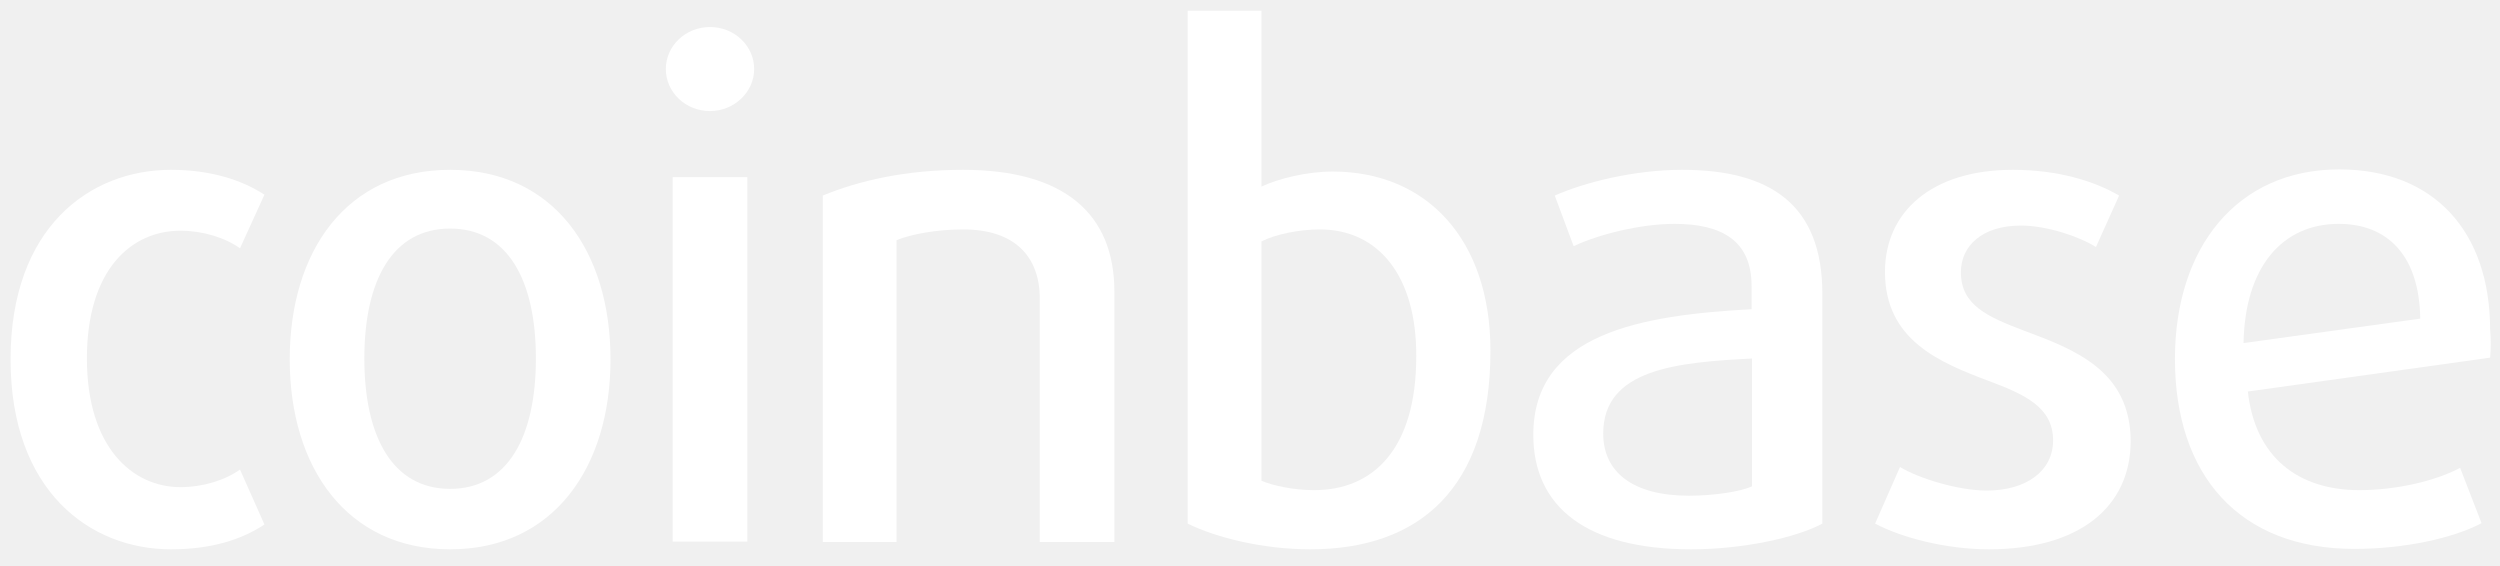
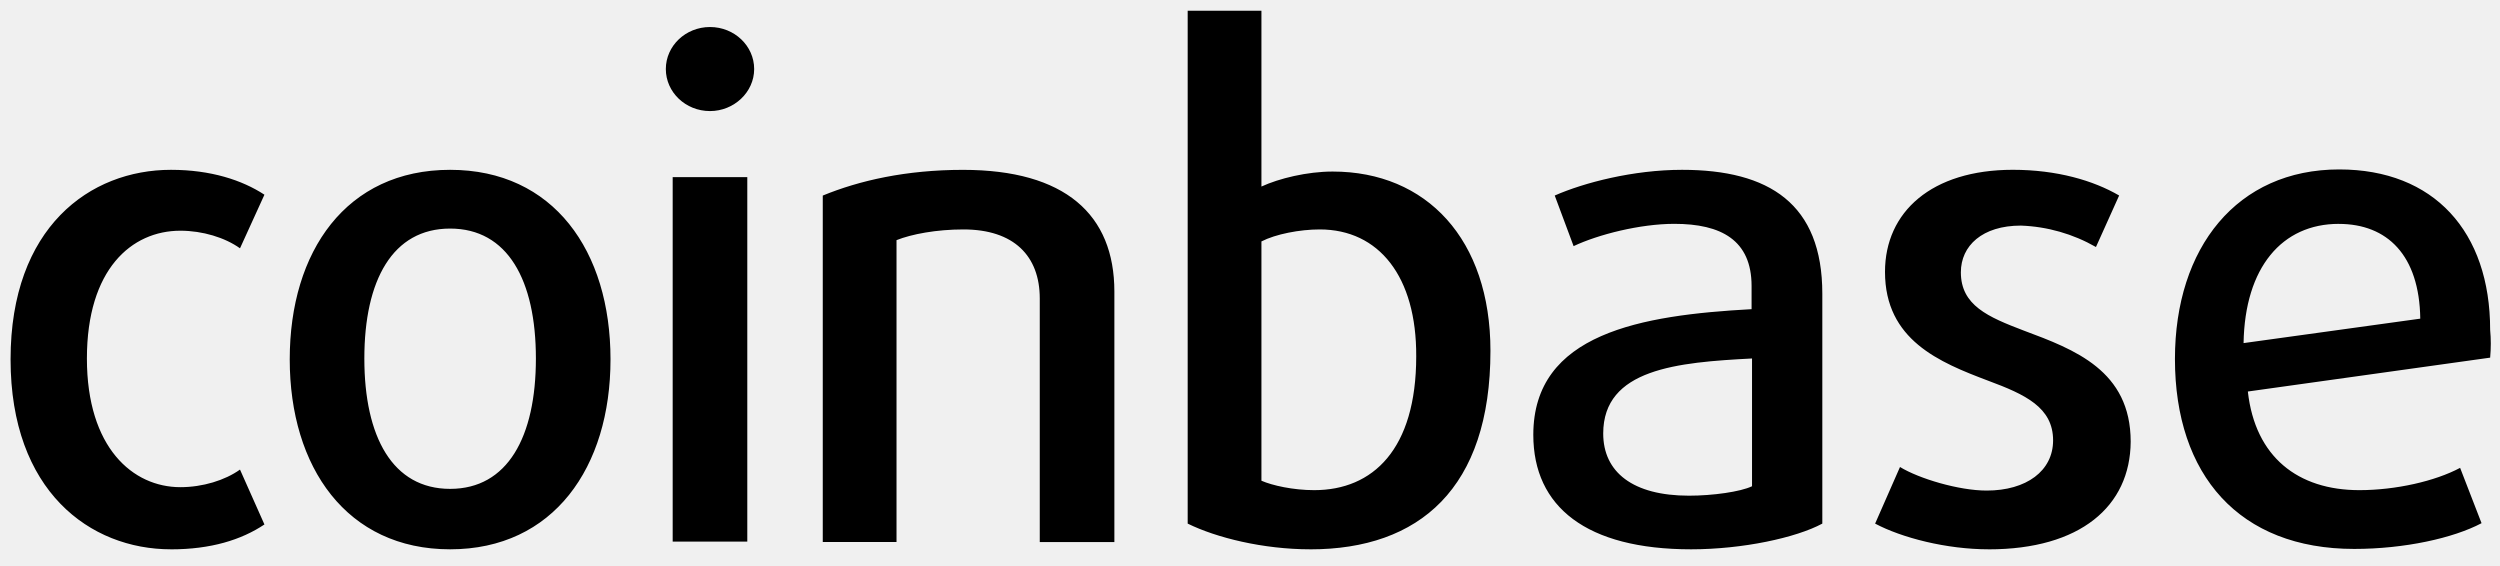
- <svg xmlns="http://www.w3.org/2000/svg" width="84" height="19" viewBox="0 0 84 19" fill="none">
-   <path d="M5.744 18.457C3.021 18.457 0.355 16.498 0.355 12.075C0.355 7.637 3.021 5.706 5.744 5.706C7.084 5.706 8.136 6.052 8.885 6.542L8.064 8.343C7.56 7.983 6.811 7.752 6.061 7.752C4.419 7.752 2.92 9.049 2.92 12.046C2.92 15.043 4.462 16.368 6.061 16.368C6.811 16.368 7.56 16.138 8.064 15.777L8.885 17.622C8.107 18.14 7.084 18.457 5.744 18.457Z" fill="white" />
-   <path d="M15.124 18.457C11.652 18.457 9.735 15.705 9.735 12.075C9.735 8.444 11.637 5.706 15.124 5.706C18.597 5.706 20.513 8.429 20.513 12.075C20.513 15.705 18.597 18.457 15.124 18.457ZM15.124 7.68C13.193 7.68 12.242 9.409 12.242 12.046C12.242 14.682 13.193 16.426 15.124 16.426C17.055 16.426 18.006 14.682 18.006 12.046C18.006 9.409 17.055 7.68 15.124 7.68Z" fill="white" />
-   <path d="M23.856 3.732C23.035 3.732 22.372 3.098 22.372 2.32C22.372 1.542 23.035 0.908 23.856 0.908C24.677 0.908 25.34 1.542 25.34 2.32C25.34 3.098 24.663 3.732 23.856 3.732ZM22.602 5.951H25.11V18.198H22.602V5.951Z" fill="white" />
-   <path d="M34.936 18.198V10.029C34.936 8.602 34.072 7.709 32.371 7.709C31.464 7.709 30.628 7.867 30.124 8.069V18.212H27.645V6.571C28.87 6.066 30.441 5.706 32.357 5.706C35.786 5.706 37.443 7.205 37.443 9.798V18.212H34.936" fill="white" />
-   <path d="M44.027 18.457C42.442 18.457 40.871 18.068 39.906 17.593V0.361H42.385V6.268C42.975 5.994 43.926 5.764 44.776 5.764C47.932 5.764 50.079 8.04 50.079 11.786C50.079 16.411 47.687 18.457 44.027 18.457ZM44.344 7.709C43.667 7.709 42.86 7.867 42.385 8.112V16.152C42.745 16.311 43.451 16.469 44.157 16.469C46.131 16.469 47.586 15.1 47.586 11.974C47.6 9.294 46.333 7.709 44.344 7.709Z" fill="white" />
-   <path d="M56.822 18.457C53.306 18.457 51.519 17.031 51.519 14.61C51.519 11.196 55.15 10.591 58.853 10.389V9.611C58.853 8.069 57.831 7.522 56.26 7.522C55.107 7.522 53.695 7.882 52.874 8.271L52.24 6.571C53.22 6.138 54.877 5.706 56.519 5.706C59.444 5.706 61.231 6.844 61.231 9.87V17.593C60.352 18.068 58.551 18.457 56.822 18.457ZM58.868 12.046C56.361 12.175 53.868 12.392 53.868 14.567C53.868 15.864 54.862 16.656 56.75 16.656C57.542 16.656 58.479 16.527 58.868 16.339V12.046Z" fill="white" />
-   <path d="M66.822 18.457C65.396 18.457 63.897 18.068 63.004 17.593L63.84 15.691C64.474 16.08 65.814 16.483 66.75 16.483C68.09 16.483 68.984 15.821 68.984 14.798C68.984 13.688 68.047 13.256 66.808 12.795C65.165 12.175 63.335 11.426 63.335 9.135C63.335 7.118 64.906 5.706 67.629 5.706C69.113 5.706 70.338 6.066 71.202 6.571L70.424 8.3C69.877 7.954 68.782 7.579 67.903 7.579C66.606 7.579 65.886 8.256 65.886 9.15C65.886 10.259 66.793 10.648 68.004 11.109C69.704 11.743 71.591 12.449 71.591 14.841C71.577 17.017 69.891 18.457 66.822 18.457Z" fill="white" />
-   <path d="M83.668 12.017L75.528 13.155C75.772 15.36 77.213 16.469 79.274 16.469C80.499 16.469 81.824 16.166 82.66 15.72L83.38 17.578C82.429 18.083 80.787 18.443 79.101 18.443C75.239 18.443 73.078 15.965 73.078 12.06C73.078 8.314 75.167 5.692 78.597 5.692C81.781 5.692 83.668 7.781 83.668 11.08C83.697 11.383 83.697 11.7 83.668 12.017ZM78.582 7.522C76.68 7.522 75.427 8.977 75.383 11.527L81.32 10.706C81.291 8.573 80.21 7.522 78.582 7.522Z" fill="white" />
+ <svg xmlns="http://www.w3.org/2000/svg" width="84" height="19" fill="#000">
+   <path d="M5.744 18.457c-2.723 0-5.389-1.959-5.389-6.383 0-4.438 2.666-6.368 5.389-6.368 1.34 0 2.392.346 3.141.836l-.821 1.801c-.504-.36-1.254-.591-2.003-.591-1.643 0-3.141 1.297-3.141 4.294s1.542 4.323 3.141 4.323c.749 0 1.499-.231 2.003-.591l.821 1.844c-.778.519-1.801.836-3.141.836zm9.38 0c-3.472 0-5.389-2.752-5.389-6.383s1.902-6.368 5.389-6.368c3.473 0 5.389 2.723 5.389 6.368 0 3.631-1.916 6.383-5.389 6.383zm0-10.777c-1.931 0-2.882 1.729-2.882 4.366s.951 4.38 2.882 4.38 2.882-1.743 2.882-4.38-.951-4.366-2.882-4.366zm8.732-3.948c-.821 0-1.484-.634-1.484-1.412S23.035.908 23.856.908s1.484.634 1.484 1.412-.677 1.412-1.484 1.412zm-1.254 2.219h2.507v12.247h-2.507V5.951zm12.334 12.247v-8.169c0-1.426-.865-2.32-2.565-2.32-.908 0-1.743.158-2.248.36v10.143h-2.478V6.571c1.225-.504 2.795-.864 4.712-.864 3.429 0 5.086 1.498 5.086 4.092v8.414h-2.507m9.091.244c-1.585 0-3.156-.389-4.121-.864V.361h2.478v5.907c.591-.274 1.542-.504 2.392-.504 3.156 0 5.303 2.276 5.303 6.023 0 4.625-2.392 6.671-6.052 6.671zm.317-10.748c-.677 0-1.484.158-1.96.403v8.04c.36.159 1.066.317 1.772.317 1.974 0 3.429-1.369 3.429-4.495.014-2.68-1.253-4.265-3.242-4.265zm12.478 10.748c-3.516 0-5.303-1.426-5.303-3.847 0-3.415 3.631-4.02 7.334-4.222V9.61c0-1.542-1.023-2.089-2.594-2.089-1.153 0-2.565.36-3.386.749l-.634-1.7c.98-.432 2.637-.864 4.279-.864 2.925 0 4.712 1.138 4.712 4.164v7.723c-.879.475-2.68.864-4.409.864zm2.046-6.412c-2.507.13-5 .346-5 2.521 0 1.297.994 2.089 2.882 2.089.792 0 1.729-.13 2.118-.317v-4.294zm7.954 6.412c-1.426 0-2.925-.389-3.818-.864l.836-1.902c.634.389 1.974.792 2.911.792 1.34 0 2.233-.663 2.233-1.686 0-1.109-.937-1.542-2.176-2.003-1.643-.62-3.472-1.369-3.472-3.66 0-2.017 1.571-3.429 4.294-3.429 1.484 0 2.709.36 3.573.864L70.424 8.3a5.47 5.47 0 0 0-2.522-.72c-1.297 0-2.017.677-2.017 1.57 0 1.109.908 1.498 2.118 1.959 1.7.634 3.588 1.34 3.588 3.732-.014 2.176-1.7 3.617-4.769 3.617zm16.847-6.44l-8.141 1.138c.245 2.204 1.686 3.314 3.746 3.314 1.225 0 2.55-.303 3.386-.749l.72 1.859c-.951.504-2.594.865-4.279.865-3.862 0-6.023-2.478-6.023-6.383 0-3.746 2.089-6.368 5.519-6.368 3.184 0 5.072 2.089 5.072 5.389.029.303.029.62 0 .937zm-5.086-4.495c-1.902 0-3.156 1.455-3.199 4.006l5.937-.821c-.029-2.132-1.109-3.184-2.738-3.184z" />
</svg>
